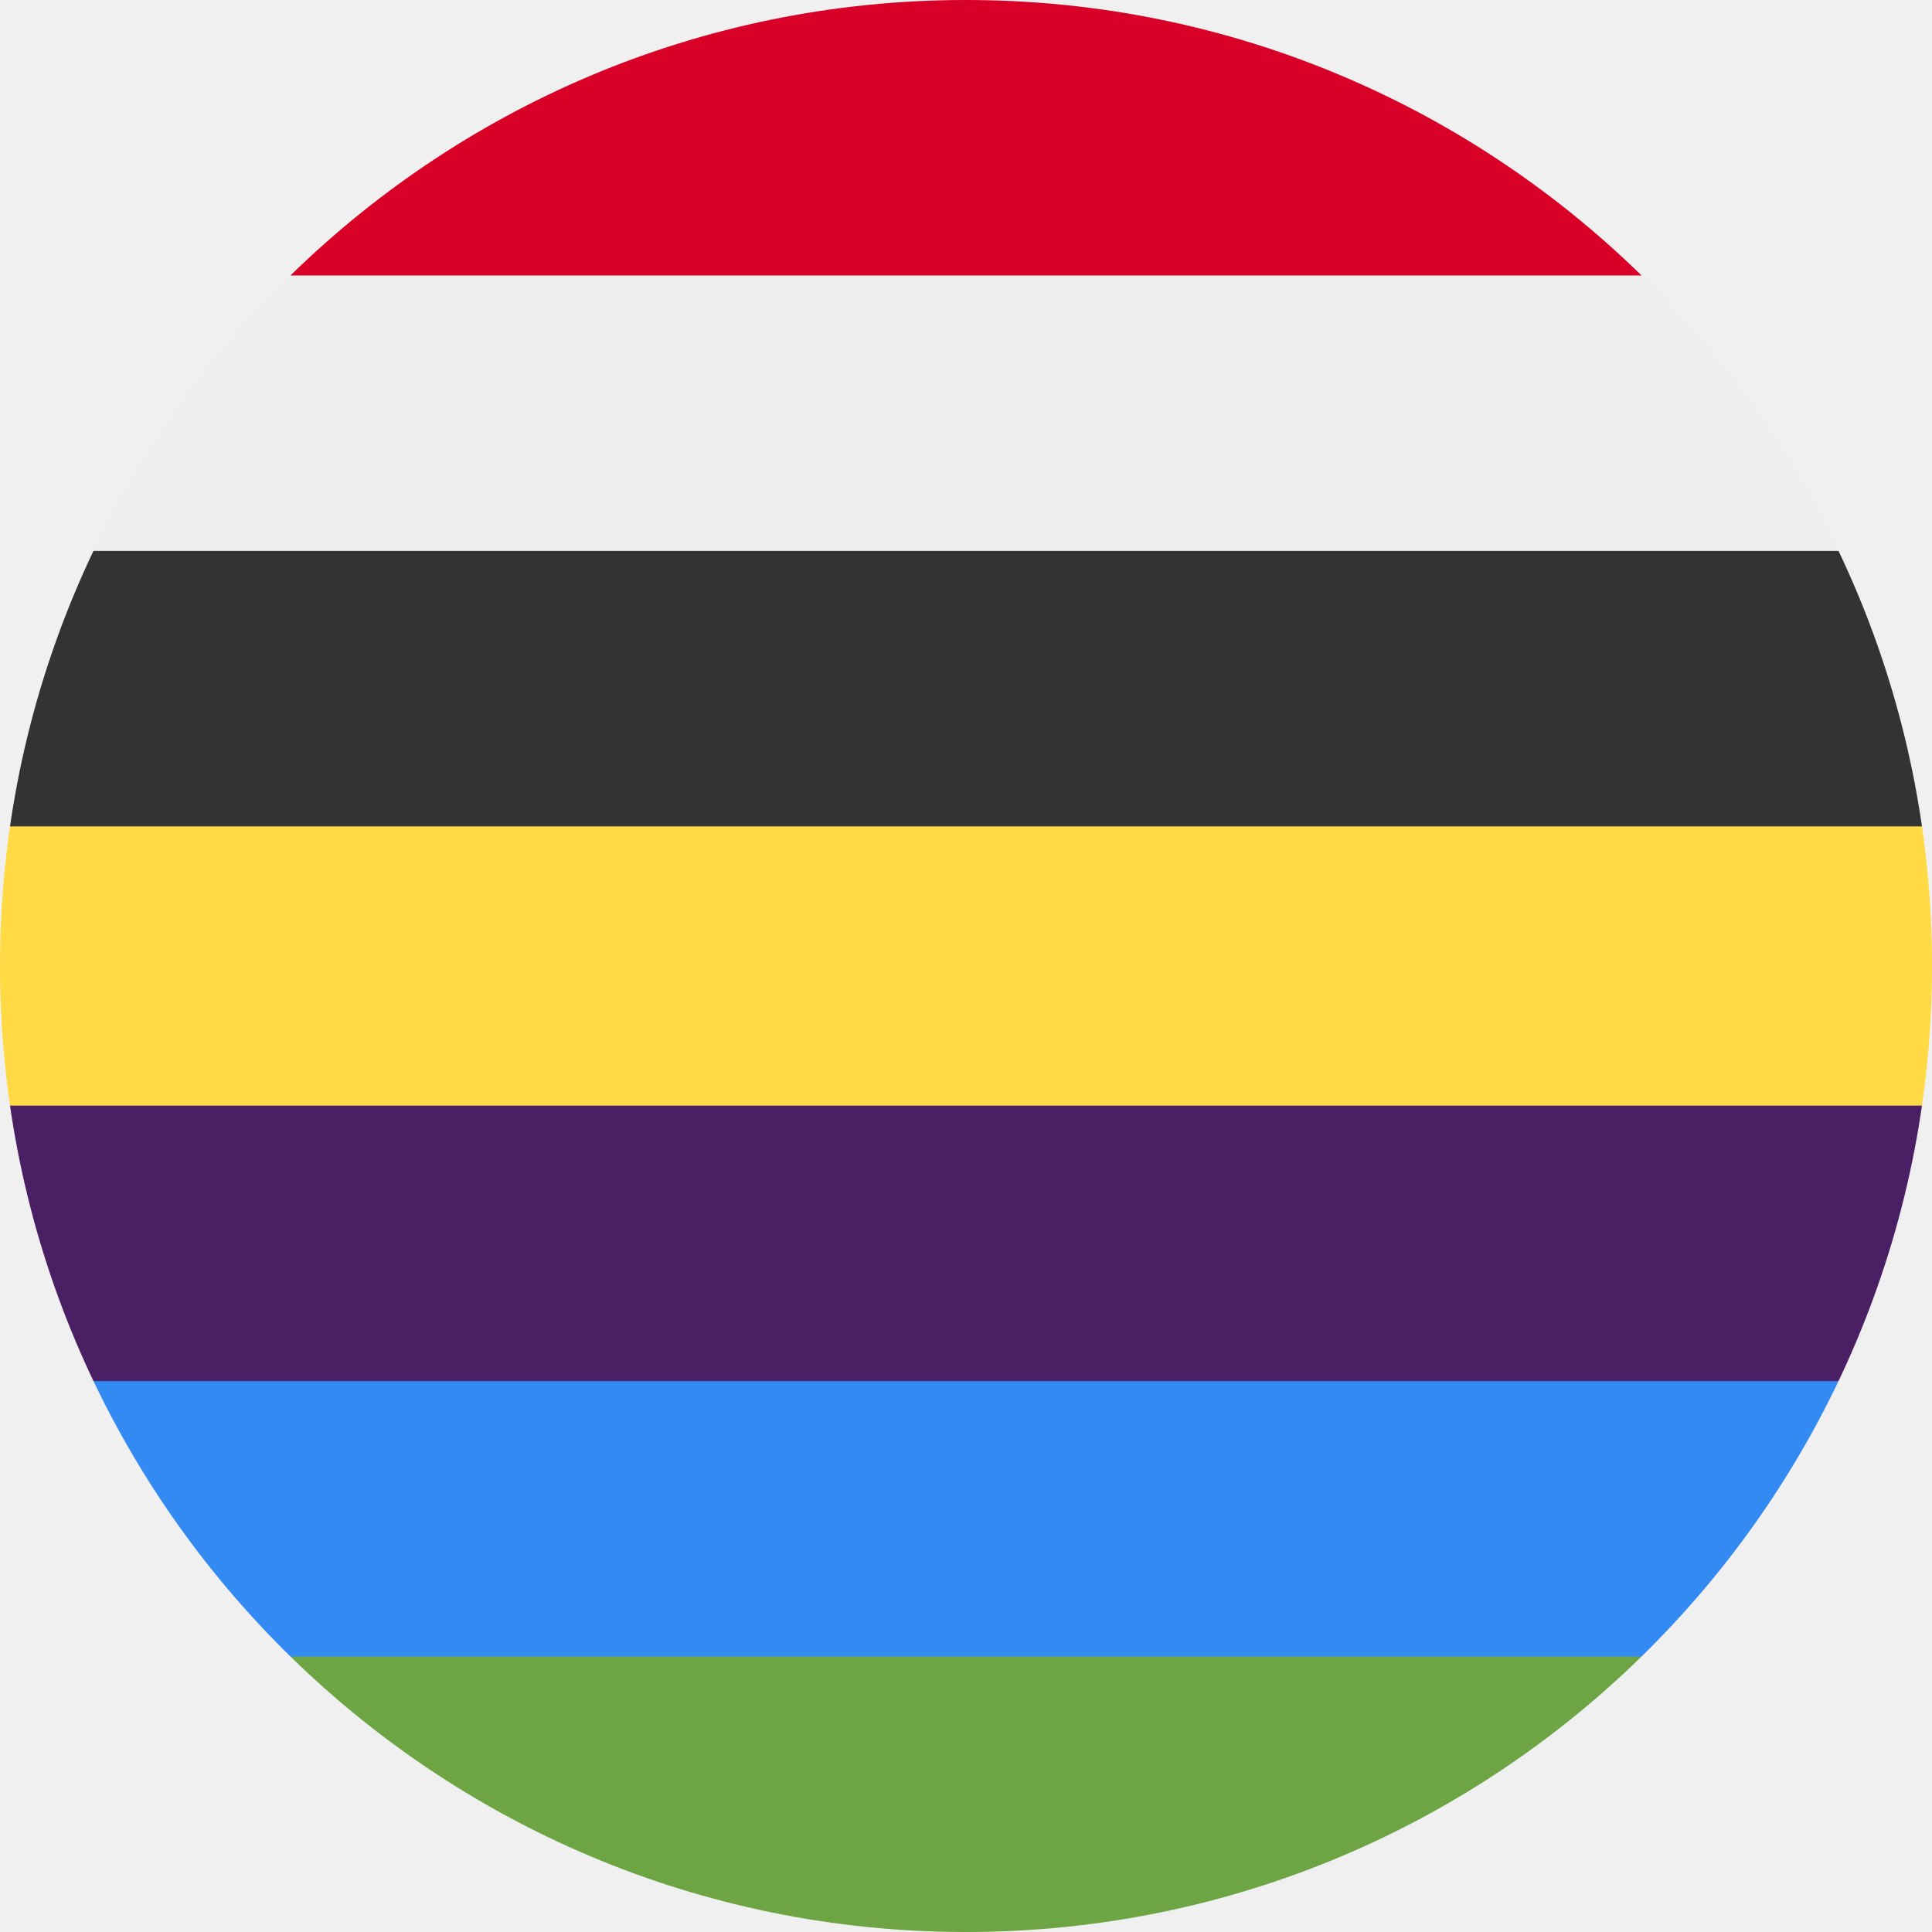
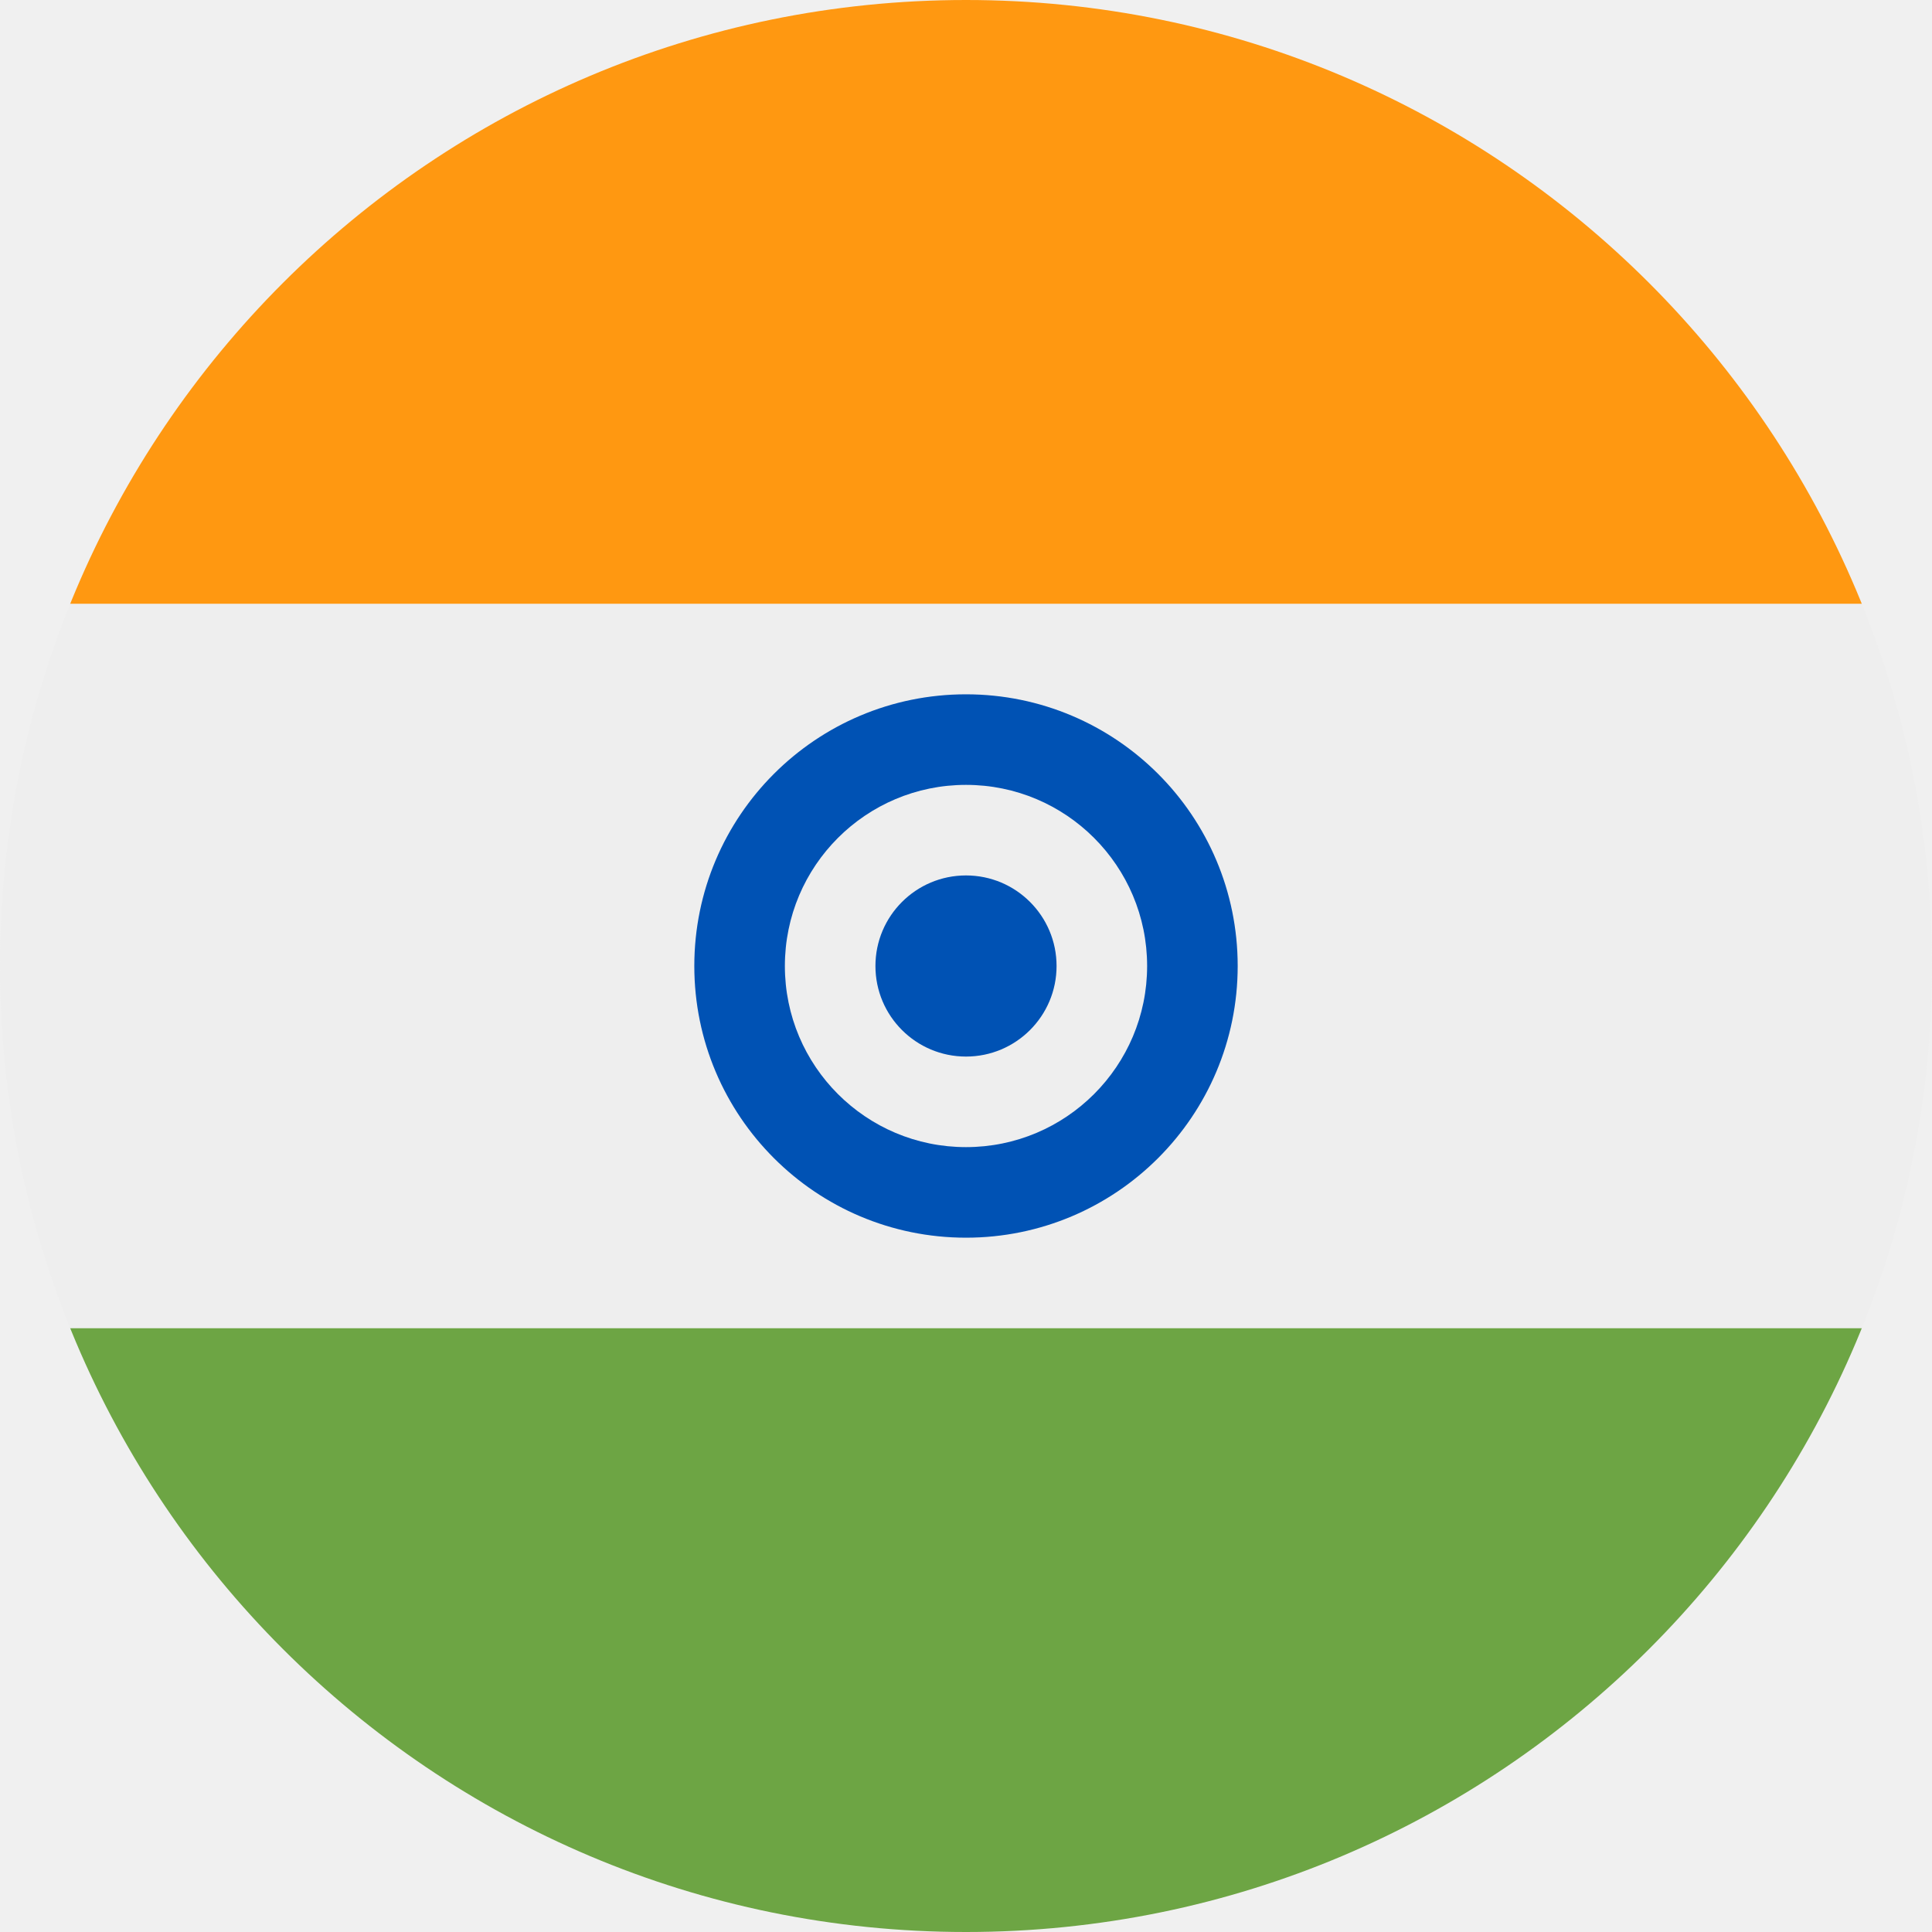
<svg xmlns="http://www.w3.org/2000/svg" width="512" height="512" viewBox="0 0 512 512">
  <mask id="a">
    <circle cx="256" cy="256" r="256" fill="#fff" />
  </mask>
  <g mask="url(#a)">
-     <path fill="#d80027" d="M0 0h512v73L256 96 0 73Z" />
-     <path fill="#eee" d="M0 73h512v73l-256 23L0 146Z" />
-     <path fill="#333" d="M0 146h512v73l-256 23L0 219Z" />
-     <path fill="#ffda44" d="M0 219h512v74l-256 22L0 293Z" />
-     <path fill="#4a1f63" d="M0 293h512v73l-256 23L0 366Z" />
-     <path fill="#338af3" d="M0 366h512v73l-256 23L0 439Z" />
-     <path fill="#6da544" d="M0 439h512v73H0z" />
+     <path fill="#eee" d="m0 160 256-32 256 32v192l-256 32L0 352z" />
+     <path fill="#ff9811" d="M0 0h512v160H0Z" />
+     <path fill="#6da544" d="M0 352h512v160H0Z" />
+     <circle cx="256" cy="256" r="72" fill="#0052b4" />
+     <circle cx="256" cy="256" r="48" fill="#eee" />
+     <circle cx="256" cy="256" r="24" fill="#0052b4" />
  </g>
</svg>
